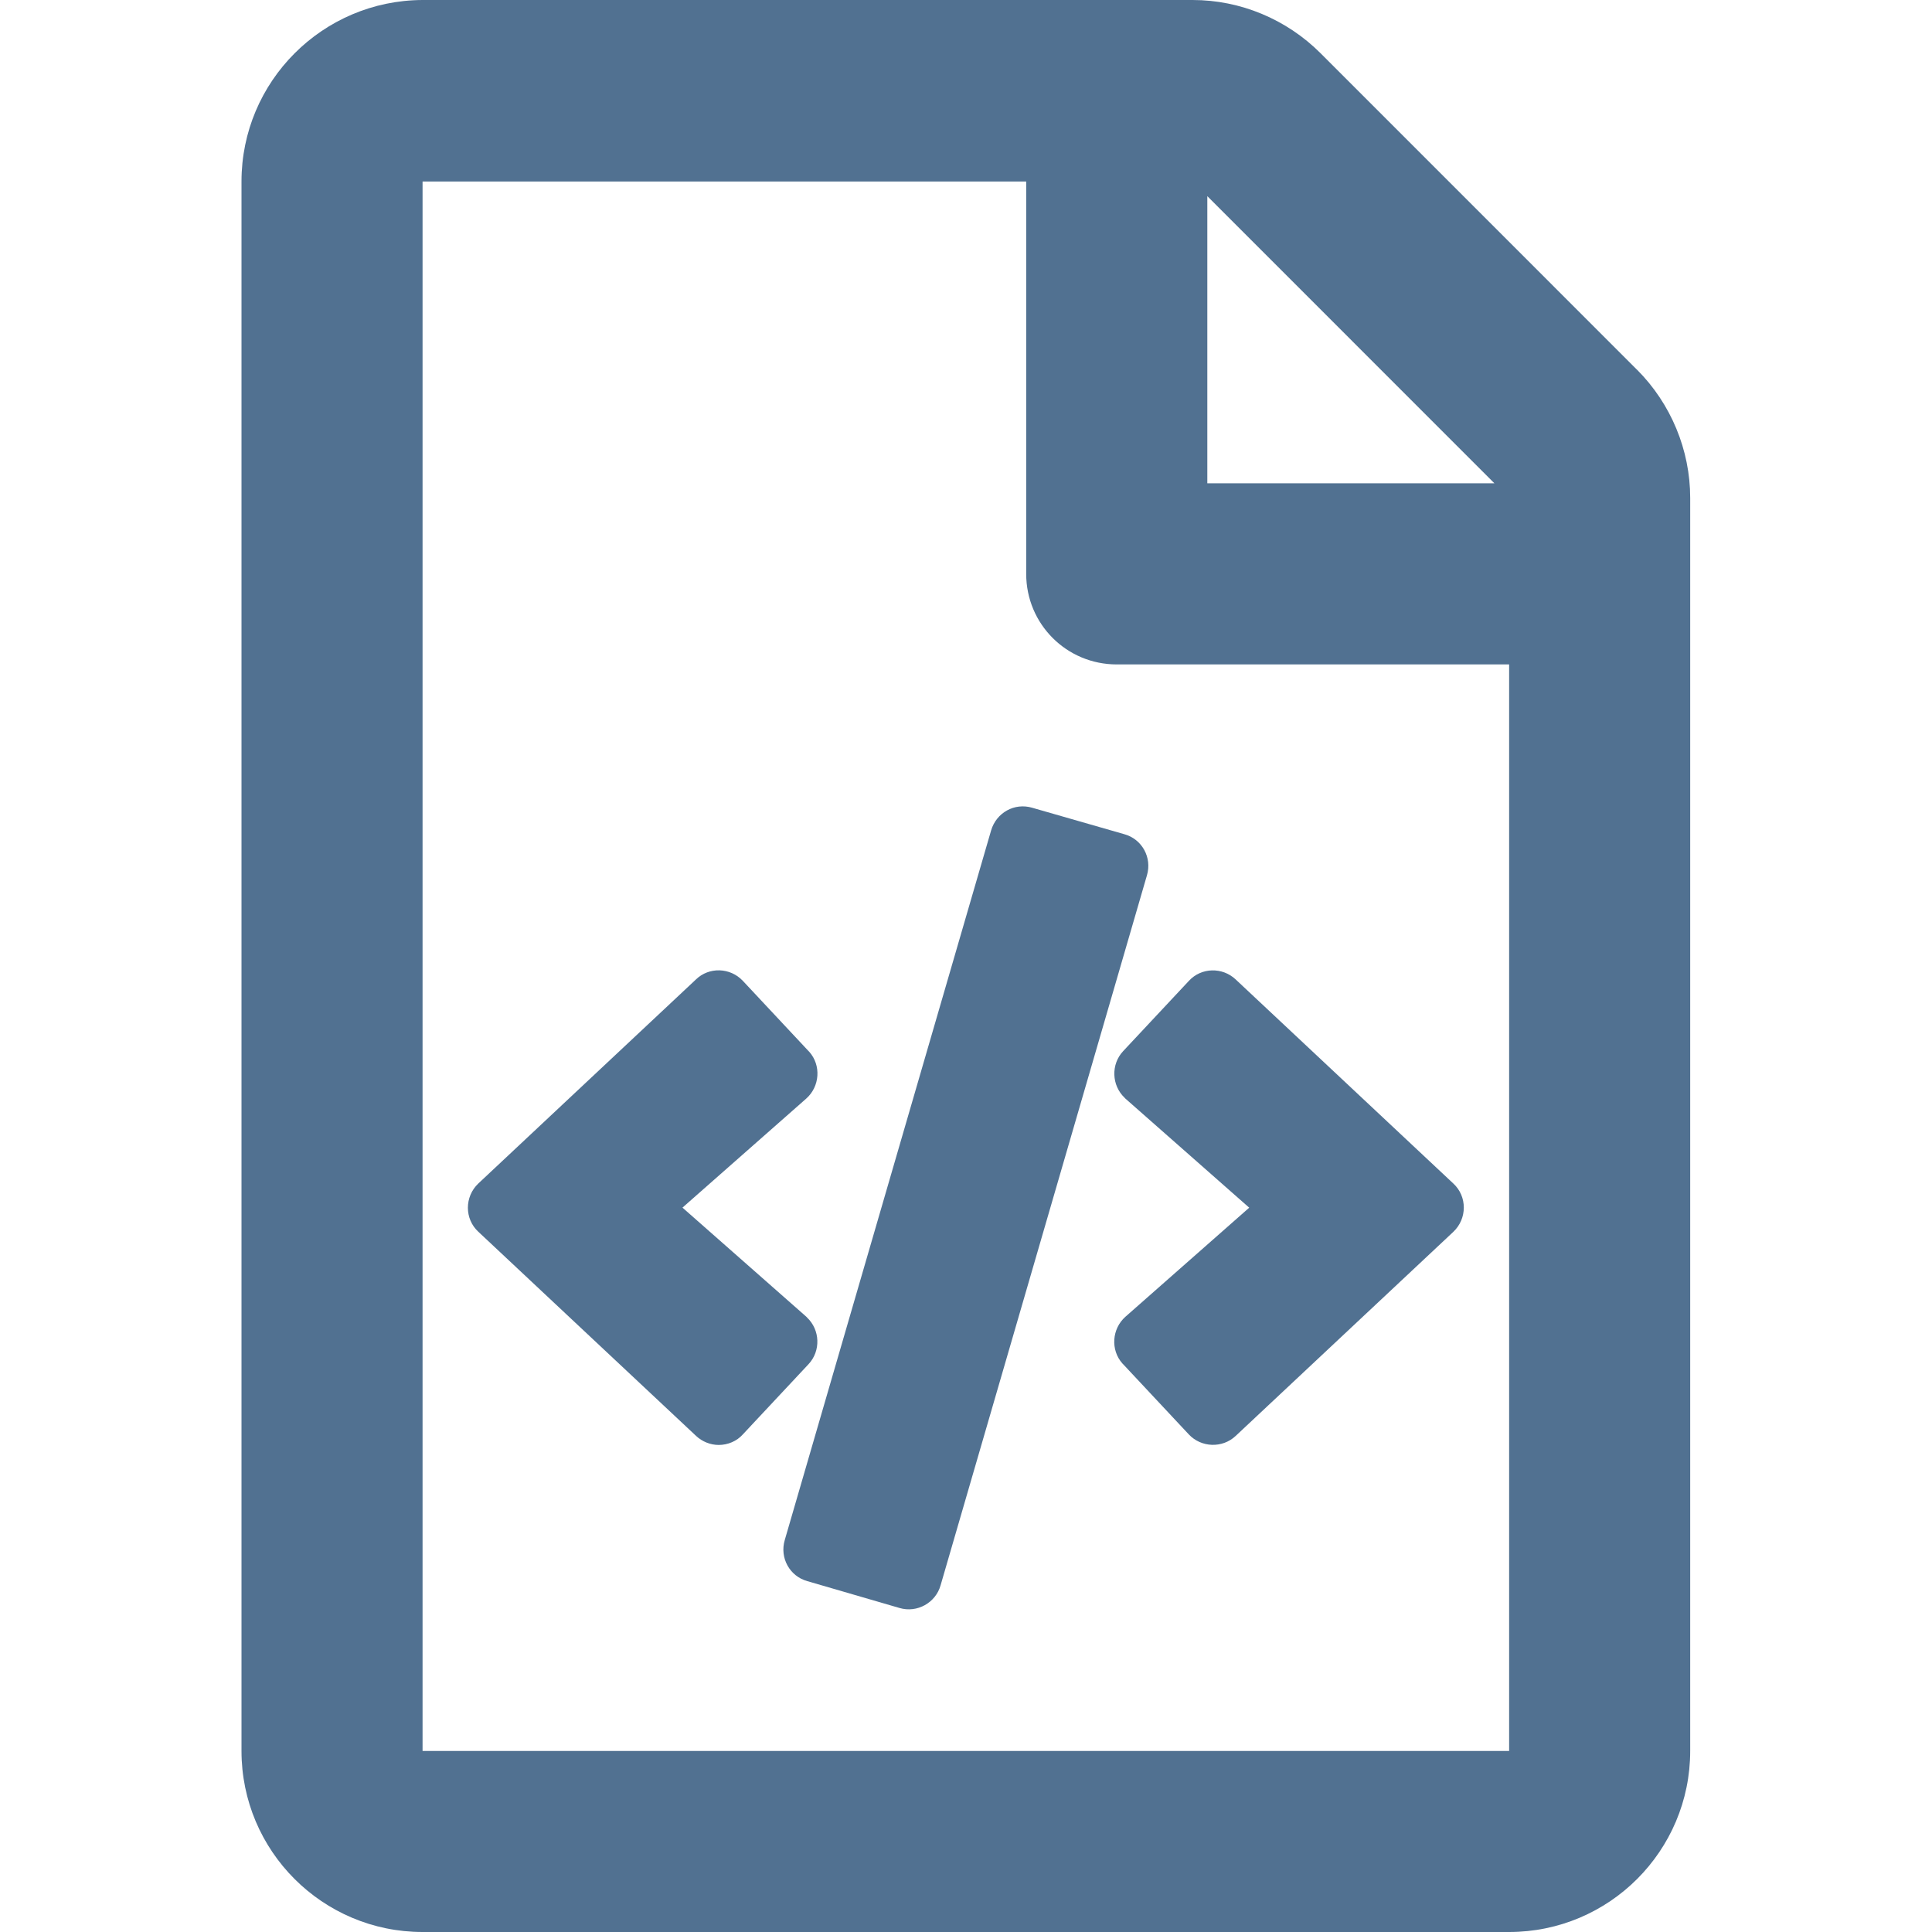
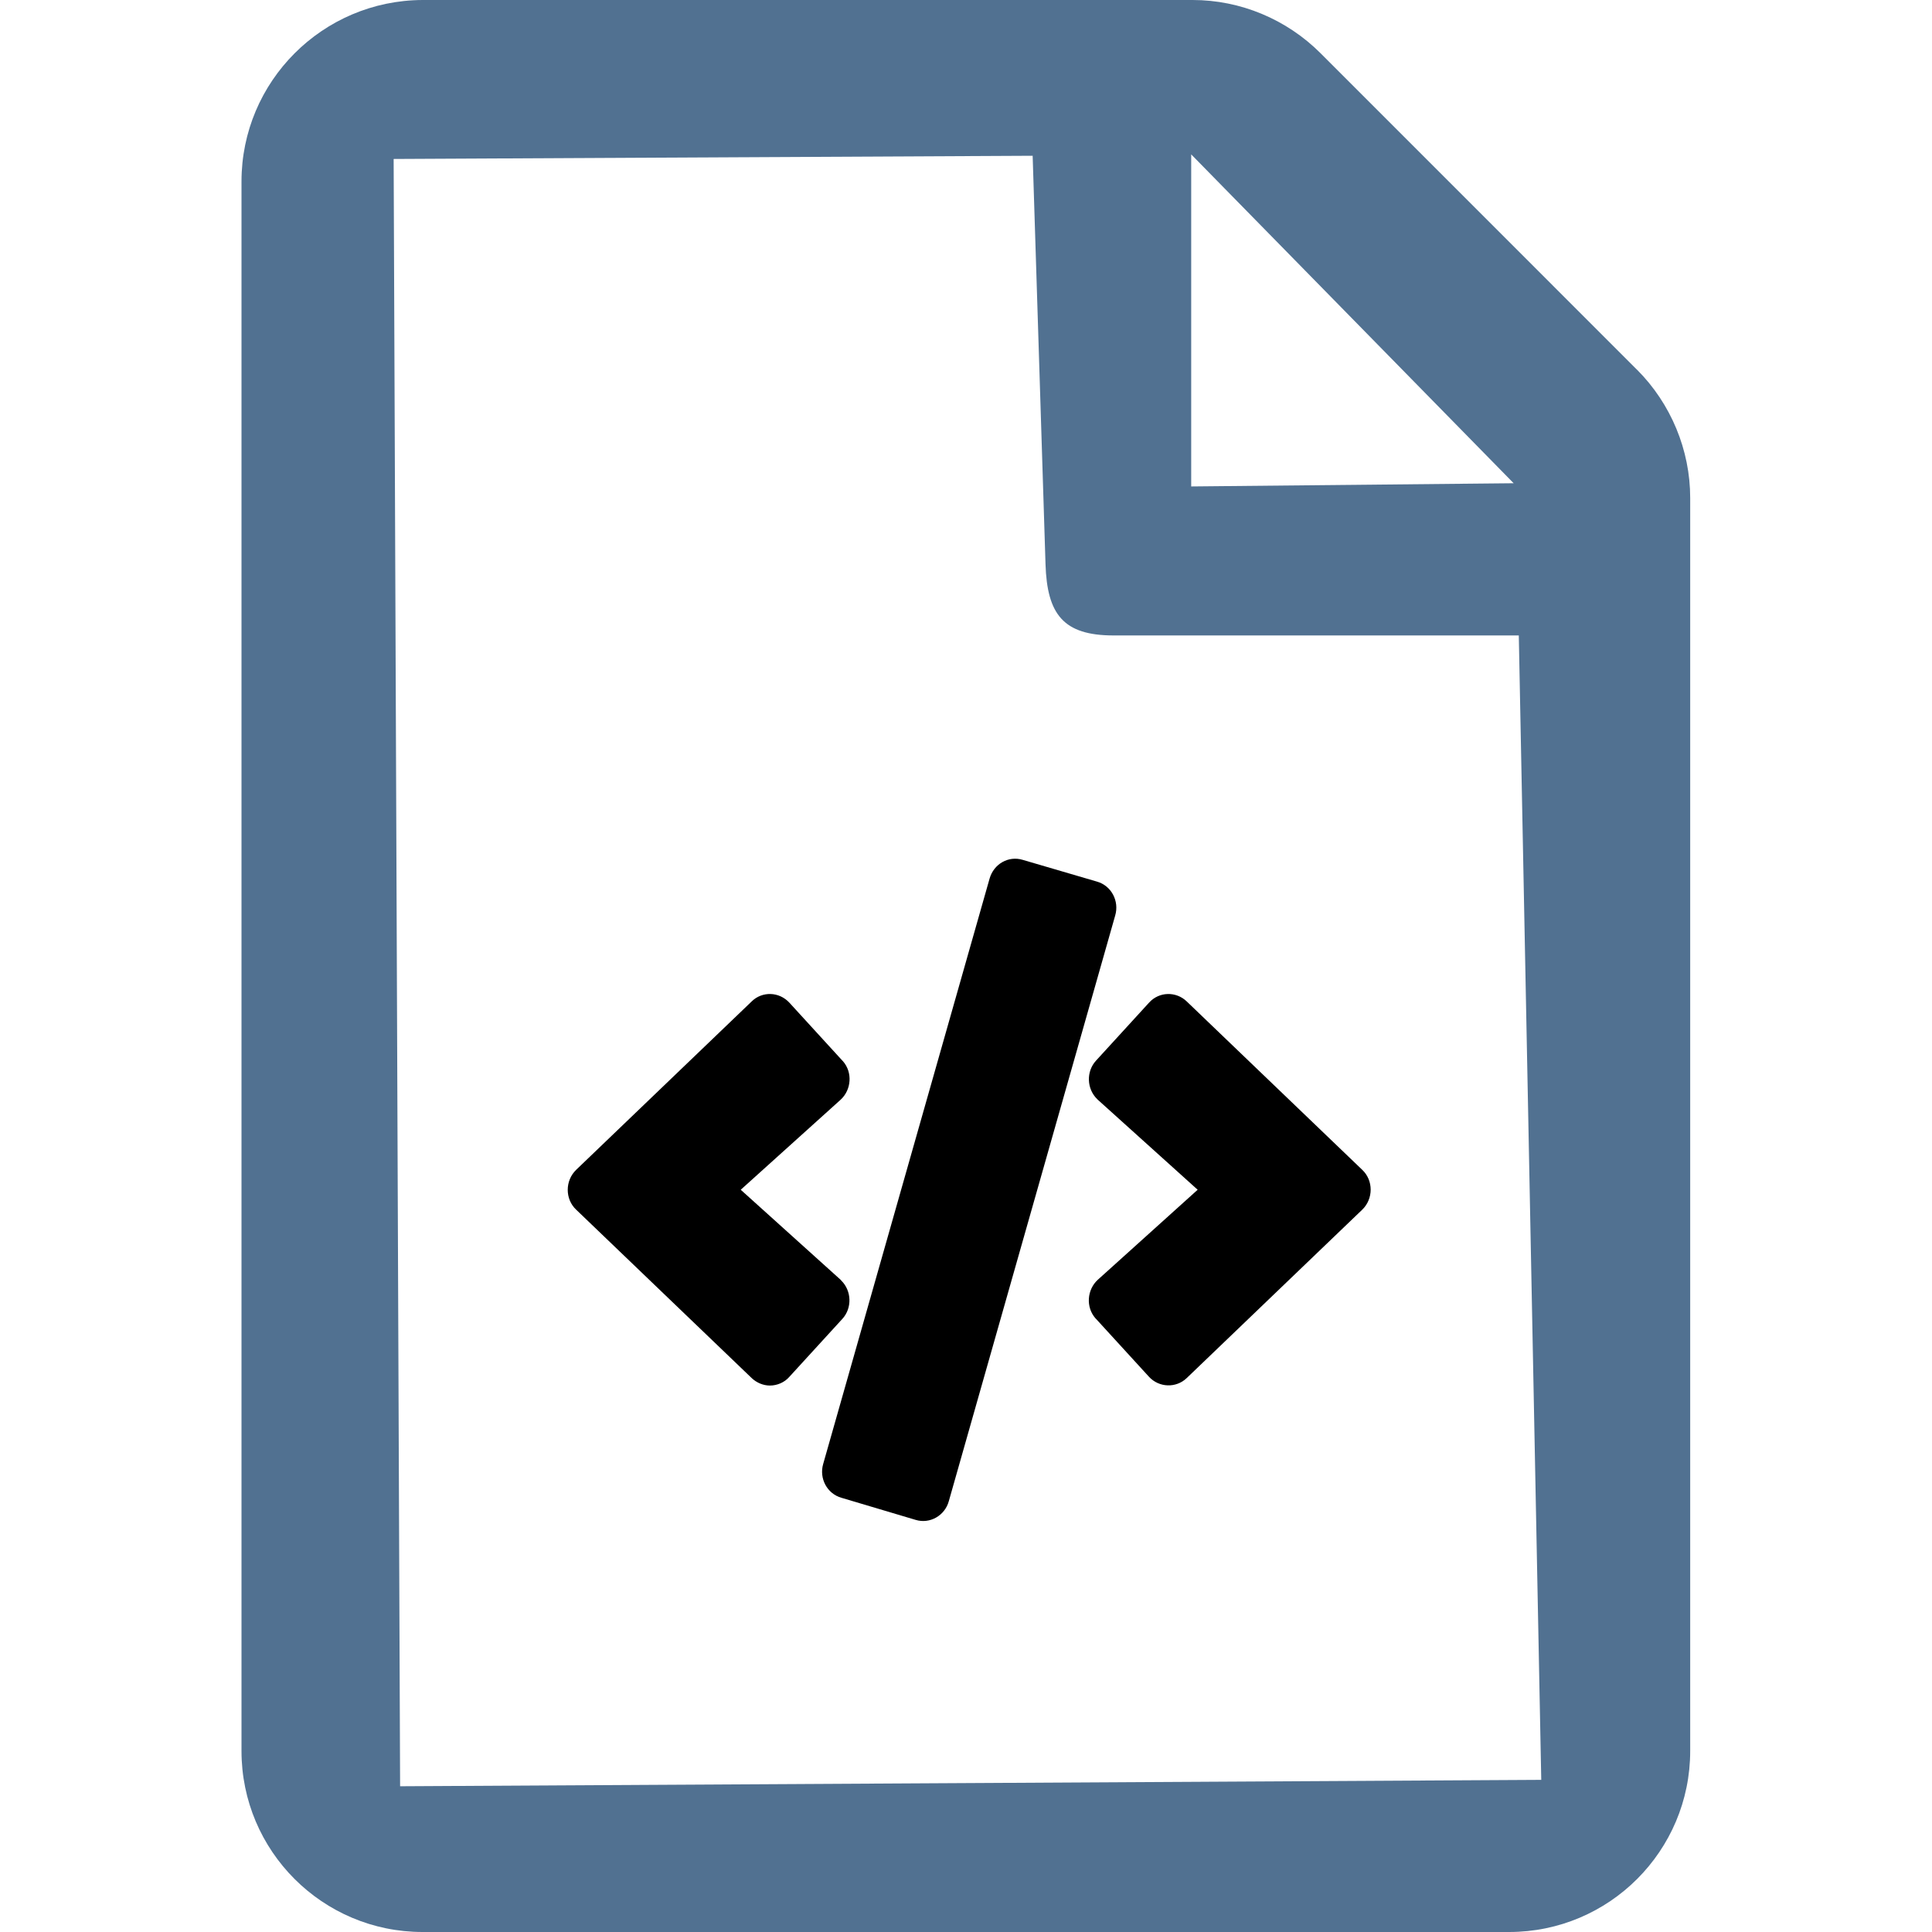
<svg xmlns="http://www.w3.org/2000/svg" aria-hidden="true" focusable="false" data-prefix="far" data-icon="file-code" class="svg-inline--fa fa-file-code fa-w-12" role="img" viewBox="0 0 32 32" version="1.1" id="svg4" width="32" height="32">
  <defs id="defs8" />
-   <path fill="currentColor" d="m 13.367,21.821 -0.013,-0.013 -2.05,-1.806 2.05,-1.806 c 0.225,-0.2 0.25,-0.55 0.05,-0.775 l -0.013,-0.013 -1.087,-1.162 c -0.212,-0.225 -0.562,-0.231 -0.775,-0.025 l -3.606,3.381 c -0.231,0.219 -0.231,0.587 0,0.8 l 3.606,3.381 c 0.1,0.094 0.237,0.15 0.375,0.15 0.15,0 0.3,-0.062 0.4,-0.175 l 1.087,-1.162 c 0.206,-0.219 0.194,-0.569 -0.025,-0.775 z M 27.114,6.124 21.872,0.881 C 21.309,0.319 20.547,0 19.753,0 H 6.999 C 5.343,0.006 4,1.35 4,3.006 V 29.001 C 4,30.657 5.343,32 6.999,32 H 24.996 c 1.656,0 2.999,-1.343 2.999,-2.999 V 8.248 c 0,-0.794 -0.319,-1.562 -0.881,-2.125 z M 19.997,3.249 24.752,8.005 H 19.997 Z M 24.996,29.001 H 6.999 V 3.006 h 9.998 v 6.499 c 0,0.831 0.669,1.5 1.5,1.5 H 24.996 Z M 17.097,13.379 c -0.294,-0.087 -0.594,0.081 -0.681,0.375 l -3.418,11.754 c -0.087,0.294 0.081,0.6 0.375,0.681 l 1.525,0.444 c 0.294,0.087 0.6,-0.087 0.681,-0.375 l 3.418,-11.76 c 0.087,-0.294 -0.081,-0.6 -0.375,-0.681 z m 1.531,4.805 0.013,0.013 2.05,1.806 -2.05,1.806 c -0.225,0.2 -0.25,0.55 -0.05,0.775 l 0.013,0.013 1.087,1.162 c 0.206,0.219 0.556,0.231 0.775,0.025 l 3.606,-3.381 c 0.231,-0.219 0.231,-0.587 0,-0.8 L 20.466,16.222 c -0.219,-0.206 -0.569,-0.2 -0.775,0.025 l -1.087,1.162 c -0.206,0.219 -0.194,0.569 0.025,0.775 z" id="path2" style="fill:#517191;fill-opacity:1;stroke-width:0.062" />
+   <path fill="currentColor" d="M 27.114,6.124 21.872,0.881 C 21.309,0.319 20.547,0 19.753,0 H 6.999 C 5.343,0.006 4,1.35 4,3.006 V 29.001 C 4,30.657 5.343,32 6.999,32 H 24.996 c 1.656,0 2.999,-1.343 2.999,-2.999 V 8.248 c 0,-0.794 -0.319,-1.562 -0.881,-2.125 z m -7.384,-3.567 5.341,5.447 -5.341,0.053 z M 25.528,29.48 6.627,29.586 6.52,2.633 17.104,2.58 17.317,9.345 c 0.026,0.831 0.296,1.18 1.127,1.18 l 6.712,0 z" id="path2" style="fill:#517191;fill-opacity:1;stroke-width:0.062" />
+   <path fill="currentColor" d="m 13.932,21.206 -0.01,-0.01 -1.653,-1.49 1.653,-1.49 c 0.181,-0.165 0.202,-0.454 0.04,-0.639 l -0.01,-0.01 -0.877,-0.959 c -0.171,-0.186 -0.453,-0.191 -0.625,-0.021 l -2.907,2.789 c -0.186,0.18 -0.186,0.485 0,0.66 l 2.907,2.789 c 0.081,0.077 0.191,0.124 0.302,0.124 0.121,0 0.242,-0.052 0.322,-0.144 l 0.877,-0.959 c 0.166,-0.18 0.156,-0.469 -0.02,-0.639 z m 3.008,-6.964 c -0.237,-0.072 -0.479,0.067 -0.549,0.309 l -2.756,9.695 c -0.071,0.242 0.065,0.495 0.302,0.562 l 1.229,0.366 c 0.237,0.072 0.484,-0.072 0.549,-0.309 l 2.756,-9.701 c 0.071,-0.242 -0.065,-0.495 -0.302,-0.562 z m 1.234,3.964 0.01,0.01 1.653,1.49 -1.653,1.49 c -0.181,0.165 -0.202,0.454 -0.04,0.639 l 0.01,0.01 0.877,0.959 c 0.166,0.18 0.448,0.191 0.625,0.021 l 2.907,-2.789 c 0.186,-0.18 0.186,-0.485 0,-0.66 l -2.907,-2.789 c -0.176,-0.17 -0.458,-0.165 -0.625,0.021 l -0.877,0.959 c -0.166,0.18 -0.156,0.469 0.02,0.639 z" id="path2-0" style="fill:#000000;fill-opacity:1;stroke-width:0.051" />
</svg>
